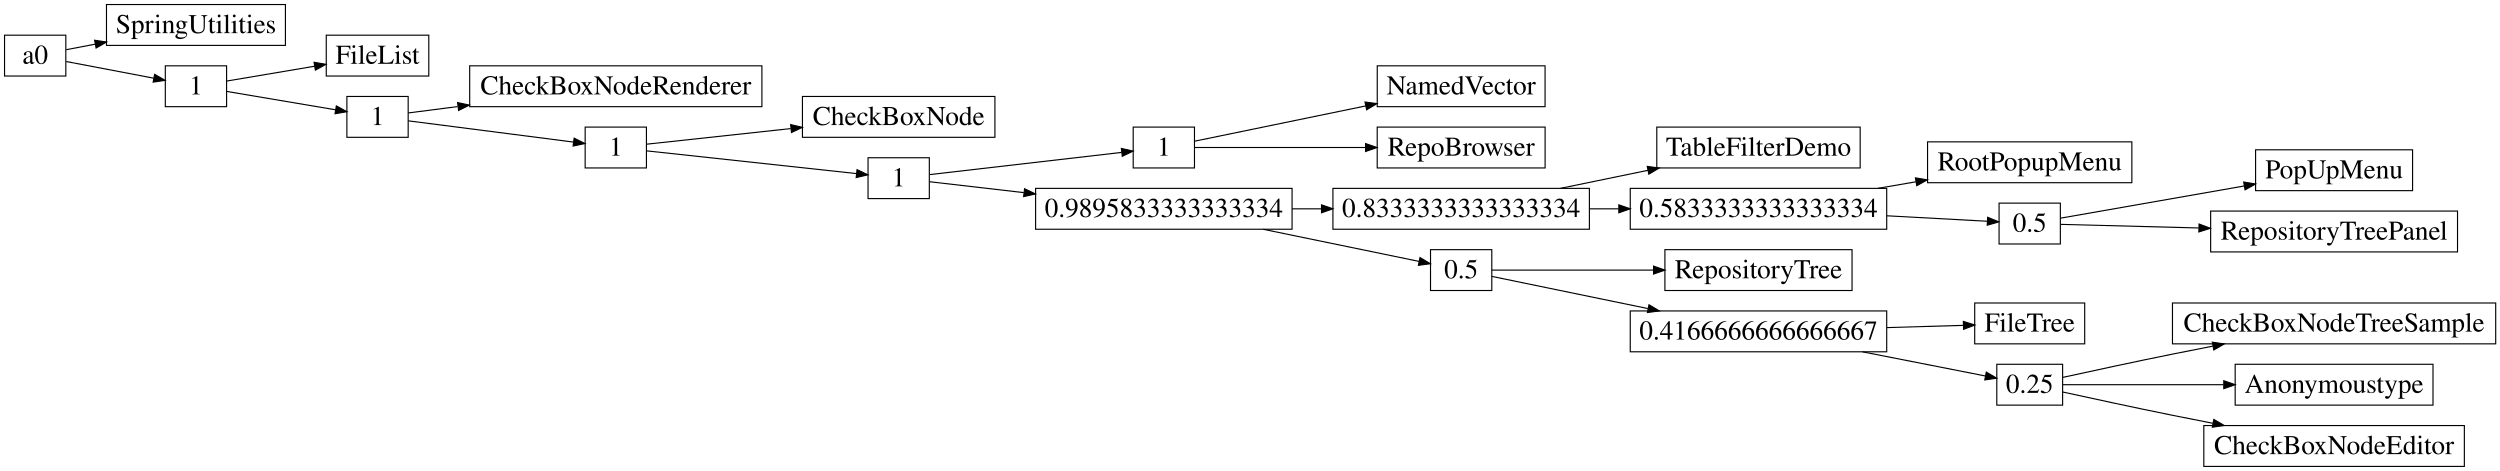
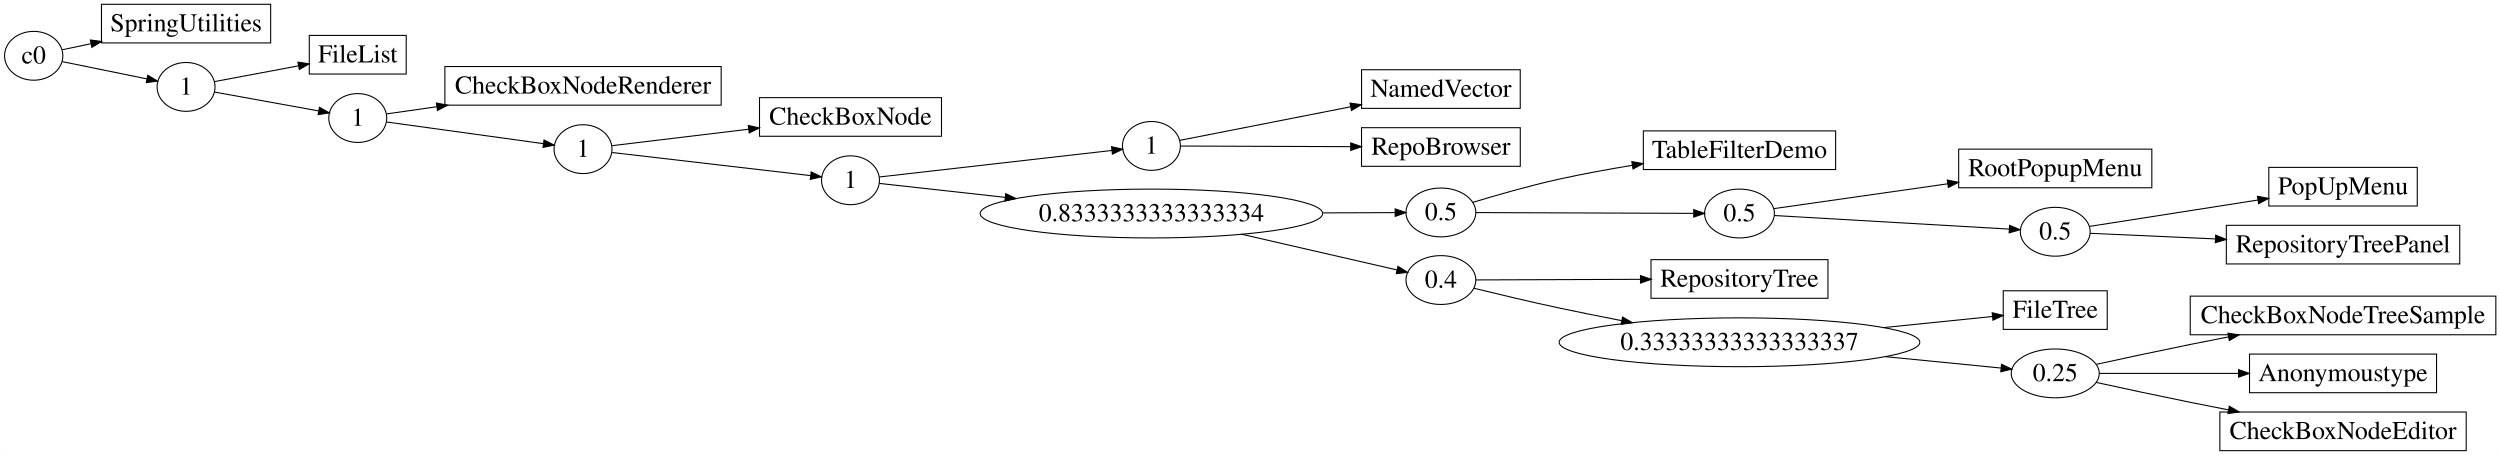
- <svg xmlns="http://www.w3.org/2000/svg" width="2203pt" height="415pt" viewBox="0.00 0.00 2203.00 415.00">
-   <g id="graph0" class="graph" transform="scale(1 1) rotate(0) translate(4 411)">
-     <polygon fill="#ffffff" stroke="transparent" points="-4,4 -4,-411 2199.004,-411 2199.004,4 -4,4" />
+ <svg xmlns="http://www.w3.org/2000/svg" width="2330pt" height="424pt" viewBox="0.00 0.00 2329.84 424.00">
+   <g id="graph0" class="graph" transform="scale(1 1) rotate(0) translate(4 420)">
+     <polygon fill="#ffffff" stroke="transparent" points="-4,4 -4,-420 2325.838,-420 2325.838,4 -4,4" />
    <g id="node1" class="node">
-       <polygon fill="none" stroke="#000000" points="1357.512,-353 1209.629,-353 1209.629,-317 1357.512,-317 1357.512,-353" />
-       <text text-anchor="middle" x="1283.57" y="-327.8" font-family="Times,serif" font-size="24.00" fill="#000000">NamedVector</text>
+       <polygon fill="none" stroke="#000000" points="1412.775,-355 1264.892,-355 1264.892,-319 1412.775,-319 1412.775,-355" />
+       <text text-anchor="middle" x="1338.833" y="-329.8" font-family="Times,serif" font-size="24.00" fill="#000000">NamedVector</text>
    </g>
    <g id="node2" class="node">
-       <polygon fill="none" stroke="#000000" points="1357.547,-299 1209.594,-299 1209.594,-263 1357.547,-263 1357.547,-299" />
-       <text text-anchor="middle" x="1283.57" y="-273.8" font-family="Times,serif" font-size="24.00" fill="#000000">RepoBrowser</text>
+       <polygon fill="none" stroke="#000000" points="1412.81,-301 1264.857,-301 1264.857,-265 1412.81,-265 1412.81,-301" />
+       <text text-anchor="middle" x="1338.833" y="-275.8" font-family="Times,serif" font-size="24.00" fill="#000000">RepoBrowser</text>
    </g>
    <g id="node3" class="node">
-       <polygon fill="none" stroke="#000000" points="1874.594,-286 1694.562,-286 1694.562,-250 1874.594,-250 1874.594,-286" />
-       <text text-anchor="middle" x="1784.578" y="-260.8" font-family="Times,serif" font-size="24.00" fill="#000000">RootPopupMenu</text>
+       <polygon fill="none" stroke="#000000" points="2001.428,-281 1821.397,-281 1821.397,-245 2001.428,-245 2001.428,-281" />
+       <text text-anchor="middle" x="1911.412" y="-255.8" font-family="Times,serif" font-size="24.00" fill="#000000">RootPopupMenu</text>
    </g>
    <g id="node4" class="node">
-       <polygon fill="none" stroke="#000000" points="2121.967,-279 1983.623,-279 1983.623,-243 2121.967,-243 2121.967,-279" />
-       <text text-anchor="middle" x="2052.795" y="-253.8" font-family="Times,serif" font-size="24.00" fill="#000000">PopUpMenu</text>
+       <polygon fill="none" stroke="#000000" points="2248.802,-264 2110.457,-264 2110.457,-228 2248.802,-228 2248.802,-264" />
+       <text text-anchor="middle" x="2179.629" y="-238.8" font-family="Times,serif" font-size="24.00" fill="#000000">PopUpMenu</text>
    </g>
    <g id="node5" class="node">
-       <polygon fill="none" stroke="#000000" points="2161.568,-225 1944.021,-225 1944.021,-189 2161.568,-189 2161.568,-225" />
-       <text text-anchor="middle" x="2052.795" y="-199.8" font-family="Times,serif" font-size="24.00" fill="#000000">RepositoryTreePanel</text>
+       <polygon fill="none" stroke="#000000" points="2288.403,-210 2070.856,-210 2070.856,-174 2288.403,-174 2288.403,-210" />
+       <text text-anchor="middle" x="2179.629" y="-184.8" font-family="Times,serif" font-size="24.00" fill="#000000">RepositoryTreePanel</text>
    </g>
    <g id="node6" class="node">
-       <polygon fill="none" stroke="#000000" points="1635.176,-299 1455.964,-299 1455.964,-263 1635.176,-263 1635.176,-299" />
-       <text text-anchor="middle" x="1545.57" y="-273.8" font-family="Times,serif" font-size="24.00" fill="#000000">TableFilterDemo</text>
+       <polygon fill="none" stroke="#000000" points="1706.719,-298 1527.507,-298 1527.507,-262 1706.719,-262 1706.719,-298" />
+       <text text-anchor="middle" x="1617.113" y="-272.8" font-family="Times,serif" font-size="24.00" fill="#000000">TableFilterDemo</text>
    </g>
    <g id="node7" class="node">
-       <polygon fill="none" stroke="#000000" points="1833.04,-144 1736.116,-144 1736.116,-108 1833.04,-108 1833.04,-144" />
-       <text text-anchor="middle" x="1784.578" y="-118.8" font-family="Times,serif" font-size="24.00" fill="#000000">FileTree</text>
+       <polygon fill="none" stroke="#000000" points="1959.874,-149 1862.95,-149 1862.95,-113 1959.874,-113 1959.874,-149" />
+       <text text-anchor="middle" x="1911.412" y="-123.8" font-family="Times,serif" font-size="24.00" fill="#000000">FileTree</text>
    </g>
    <g id="node8" class="node">
-       <polygon fill="none" stroke="#000000" points="2195.213,-144 1910.377,-144 1910.377,-108 2195.213,-108 2195.213,-144" />
-       <text text-anchor="middle" x="2052.795" y="-118.8" font-family="Times,serif" font-size="24.00" fill="#000000">CheckBoxNodeTreeSample</text>
+       <polygon fill="none" stroke="#000000" points="2322.048,-144 2037.211,-144 2037.211,-108 2322.048,-108 2322.048,-144" />
+       <text text-anchor="middle" x="2179.629" y="-118.8" font-family="Times,serif" font-size="24.00" fill="#000000">CheckBoxNodeTreeSample</text>
    </g>
    <g id="node9" class="node">
-       <polygon fill="none" stroke="#000000" points="2139.955,-90 1965.634,-90 1965.634,-54 2139.955,-54 2139.955,-90" />
-       <text text-anchor="middle" x="2052.795" y="-64.8" font-family="Times,serif" font-size="24.00" fill="#000000">Anonymoustype</text>
+       <polygon fill="none" stroke="#000000" points="2266.79,-90 2092.469,-90 2092.469,-54 2266.79,-54 2266.79,-90" />
+       <text text-anchor="middle" x="2179.629" y="-64.8" font-family="Times,serif" font-size="24.00" fill="#000000">Anonymoustype</text>
    </g>
    <g id="node10" class="node">
-       <polygon fill="none" stroke="#000000" points="2167.588,-36 1938.002,-36 1938.002,0 2167.588,0 2167.588,-36" />
-       <text text-anchor="middle" x="2052.795" y="-10.8" font-family="Times,serif" font-size="24.00" fill="#000000">CheckBoxNodeEditor</text>
+       <polygon fill="none" stroke="#000000" points="2294.422,-36 2064.836,-36 2064.836,0 2294.422,0 2294.422,-36" />
+       <text text-anchor="middle" x="2179.629" y="-10.8" font-family="Times,serif" font-size="24.00" fill="#000000">CheckBoxNodeEditor</text>
    </g>
    <g id="node11" class="node">
-       <polygon fill="none" stroke="#000000" points="1628.024,-191 1463.117,-191 1463.117,-155 1628.024,-155 1628.024,-191" />
-       <text text-anchor="middle" x="1545.57" y="-165.8" font-family="Times,serif" font-size="24.00" fill="#000000">RepositoryTree</text>
+       <polygon fill="none" stroke="#000000" points="1699.567,-178 1534.659,-178 1534.659,-142 1699.567,-142 1699.567,-178" />
+       <text text-anchor="middle" x="1617.113" y="-152.8" font-family="Times,serif" font-size="24.00" fill="#000000">RepositoryTree</text>
    </g>
    <g id="node12" class="node">
-       <polygon fill="none" stroke="#000000" points="872.723,-326 703.113,-326 703.113,-290 872.723,-290 872.723,-326" />
-       <text text-anchor="middle" x="787.918" y="-300.8" font-family="Times,serif" font-size="24.00" fill="#000000">CheckBoxNode</text>
+       <polygon fill="none" stroke="#000000" points="873.386,-329 703.776,-329 703.776,-293 873.386,-293 873.386,-329" />
+       <text text-anchor="middle" x="788.581" y="-303.8" font-family="Times,serif" font-size="24.00" fill="#000000">CheckBoxNode</text>
    </g>
    <g id="node13" class="node">
-       <polygon fill="none" stroke="#000000" points="667.393,-353 409.885,-353 409.885,-317 667.393,-317 667.393,-353" />
-       <text text-anchor="middle" x="538.639" y="-327.8" font-family="Times,serif" font-size="24.00" fill="#000000">CheckBoxNodeRenderer</text>
+       <polygon fill="none" stroke="#000000" points="668.055,-358 410.547,-358 410.547,-322 668.055,-322 668.055,-358" />
+       <text text-anchor="middle" x="539.301" y="-332.8" font-family="Times,serif" font-size="24.00" fill="#000000">CheckBoxNodeRenderer</text>
    </g>
    <g id="node14" class="node">
-       <polygon fill="none" stroke="#000000" points="373.848,-380 283.503,-380 283.503,-344 373.848,-344 373.848,-380" />
-       <text text-anchor="middle" x="328.676" y="-354.8" font-family="Times,serif" font-size="24.00" fill="#000000">FileList</text>
+       <polygon fill="none" stroke="#000000" points="374.511,-387 284.166,-387 284.166,-351 374.511,-351 374.511,-387" />
+       <text text-anchor="middle" x="329.338" y="-361.8" font-family="Times,serif" font-size="24.00" fill="#000000">FileList</text>
    </g>
    <g id="node15" class="node">
-       <polygon fill="none" stroke="#000000" points="247.51,-407 89.83,-407 89.83,-371 247.51,-371 247.51,-407" />
-       <text text-anchor="middle" x="168.67" y="-381.8" font-family="Times,serif" font-size="24.00" fill="#000000">SpringUtilities</text>
+       <polygon fill="none" stroke="#000000" points="248.173,-416 90.492,-416 90.492,-380 248.173,-380 248.173,-416" />
+       <text text-anchor="middle" x="169.333" y="-390.8" font-family="Times,serif" font-size="24.00" fill="#000000">SpringUtilities</text>
    </g>
    <g id="node16" class="node">
-       <polygon fill="none" stroke="#000000" points="195.67,-353 141.67,-353 141.67,-317 195.67,-317 195.67,-353" />
-       <text text-anchor="middle" x="168.67" y="-327.8" font-family="Times,serif" font-size="24.00" fill="#000000">1</text>
+       <ellipse fill="none" stroke="#000000" cx="169.333" cy="-339" rx="27" ry="22.756" />
+       <text text-anchor="middle" x="169.333" y="-331.8" font-family="Times,serif" font-size="24.00" fill="#000000">1</text>
    </g>
    <g id="edge26" class="edge">
-       <path fill="none" stroke="#000000" d="M195.813,-339.58C216.908,-343.14 246.877,-348.197 273.016,-352.608" />
-       <polygon fill="#000000" stroke="#000000" points="272.749,-356.112 283.192,-354.325 273.914,-349.21 272.749,-356.112" />
+       <path fill="none" stroke="#000000" d="M195.754,-343.954C217.005,-347.938 247.591,-353.673 274.135,-358.65" />
+       <polygon fill="#000000" stroke="#000000" points="273.608,-362.112 284.082,-360.515 274.898,-355.232 273.608,-362.112" />
    </g>
    <g id="node17" class="node">
-       <polygon fill="none" stroke="#000000" points="355.676,-326 301.676,-326 301.676,-290 355.676,-290 355.676,-326" />
-       <text text-anchor="middle" x="328.676" y="-300.8" font-family="Times,serif" font-size="24.00" fill="#000000">1</text>
+       <ellipse fill="none" stroke="#000000" cx="329.338" cy="-310" rx="27" ry="22.756" />
+       <text text-anchor="middle" x="329.338" y="-302.8" font-family="Times,serif" font-size="24.00" fill="#000000">1</text>
    </g>
    <g id="edge2" class="edge">
-       <path fill="none" stroke="#000000" d="M195.813,-330.42C222.212,-325.965 262.512,-319.165 291.805,-314.222" />
-       <polygon fill="#000000" stroke="#000000" points="292.389,-317.673 301.667,-312.558 291.224,-310.77 292.389,-317.673" />
+       <path fill="none" stroke="#000000" d="M195.754,-334.211C222.274,-329.405 263.331,-321.963 292.929,-316.599" />
+       <polygon fill="#000000" stroke="#000000" points="293.662,-320.023 302.877,-314.796 292.414,-313.135 293.662,-320.023" />
    </g>
    <g id="edge25" class="edge">
-       <path fill="none" stroke="#000000" d="M355.695,-311.474C367.71,-313.02 382.847,-314.966 399.243,-317.075" />
-       <polygon fill="#000000" stroke="#000000" points="399.234,-320.602 409.598,-318.406 400.126,-313.659 399.234,-320.602" />
+       <path fill="none" stroke="#000000" d="M356.358,-313.861C369.16,-315.69 385.507,-318.026 403.145,-320.546" />
+       <polygon fill="#000000" stroke="#000000" points="402.668,-324.013 413.063,-321.963 403.658,-317.083 402.668,-324.013" />
    </g>
    <g id="node18" class="node">
-       <polygon fill="none" stroke="#000000" points="565.639,-299 511.639,-299 511.639,-263 565.639,-263 565.639,-299" />
-       <text text-anchor="middle" x="538.639" y="-273.8" font-family="Times,serif" font-size="24.00" fill="#000000">1</text>
+       <ellipse fill="none" stroke="#000000" cx="539.301" cy="-281" rx="27" ry="22.756" />
+       <text text-anchor="middle" x="539.301" y="-273.8" font-family="Times,serif" font-size="24.00" fill="#000000">1</text>
    </g>
    <g id="edge3" class="edge">
-       <path fill="none" stroke="#000000" d="M355.695,-304.526C392.759,-299.759 459.524,-291.174 501.332,-285.797" />
-       <polygon fill="#000000" stroke="#000000" points="501.919,-289.251 511.391,-284.504 501.026,-282.308 501.919,-289.251" />
+       <path fill="none" stroke="#000000" d="M356.358,-306.268C393.524,-301.135 460.555,-291.876 502.34,-286.105" />
+       <polygon fill="#000000" stroke="#000000" points="502.959,-289.553 512.386,-284.718 502.001,-282.619 502.959,-289.553" />
    </g>
    <g id="edge24" class="edge">
-       <path fill="none" stroke="#000000" d="M565.79,-283.941C596.234,-287.238 647.306,-292.77 692.807,-297.698" />
-       <polygon fill="#000000" stroke="#000000" points="692.705,-301.208 703.024,-298.805 693.459,-294.248 692.705,-301.208" />
+       <path fill="none" stroke="#000000" d="M566.453,-284.268C596.96,-287.939 648.183,-294.104 693.756,-299.588" />
+       <polygon fill="#000000" stroke="#000000" points="693.34,-303.063 703.687,-300.783 694.177,-296.113 693.34,-303.063" />
    </g>
    <g id="node19" class="node">
-       <polygon fill="none" stroke="#000000" points="814.918,-272 760.918,-272 760.918,-236 814.918,-236 814.918,-272" />
-       <text text-anchor="middle" x="787.918" y="-246.8" font-family="Times,serif" font-size="24.00" fill="#000000">1</text>
+       <ellipse fill="none" stroke="#000000" cx="788.581" cy="-252" rx="27" ry="22.756" />
+       <text text-anchor="middle" x="788.581" y="-244.8" font-family="Times,serif" font-size="24.00" fill="#000000">1</text>
    </g>
    <g id="edge4" class="edge">
-       <path fill="none" stroke="#000000" d="M565.79,-278.059C610.557,-273.21 699.932,-263.53 750.604,-258.041" />
-       <polygon fill="#000000" stroke="#000000" points="751.235,-261.494 760.8,-256.937 750.481,-254.535 751.235,-261.494" />
+       <path fill="none" stroke="#000000" d="M566.453,-277.841C611.22,-272.633 700.595,-262.236 751.267,-256.341" />
+       <polygon fill="#000000" stroke="#000000" points="751.934,-259.787 761.462,-255.155 751.125,-252.834 751.934,-259.787" />
    </g>
    <g id="node20" class="node">
-       <polygon fill="none" stroke="#000000" points="1048.57,-299 994.57,-299 994.57,-263 1048.57,-263 1048.57,-299" />
-       <text text-anchor="middle" x="1021.57" y="-273.8" font-family="Times,serif" font-size="24.00" fill="#000000">1</text>
+       <ellipse fill="none" stroke="#000000" cx="1069.039" cy="-284" rx="27" ry="22.756" />
+       <text text-anchor="middle" x="1069.039" y="-276.8" font-family="Times,serif" font-size="24.00" fill="#000000">1</text>
    </g>
    <g id="edge5" class="edge">
-       <path fill="none" stroke="#000000" d="M815.178,-257.15C857.035,-261.987 937.227,-271.254 984.382,-276.703" />
-       <polygon fill="#000000" stroke="#000000" points="984.148,-280.199 994.484,-277.87 984.952,-273.245 984.148,-280.199" />
+       <path fill="none" stroke="#000000" d="M815.472,-255.068C865.938,-260.826 974.899,-273.259 1032.164,-279.793" />
+       <polygon fill="#000000" stroke="#000000" points="1031.897,-283.285 1042.229,-280.941 1032.69,-276.33 1031.897,-283.285" />
    </g>
    <g id="node21" class="node">
-       <polygon fill="none" stroke="#000000" points="1134.57,-245 908.57,-245 908.57,-209 1134.57,-209 1134.57,-245" />
-       <text text-anchor="middle" x="1021.57" y="-219.8" font-family="Times,serif" font-size="24.00" fill="#000000">0.9895833333333334</text>
+       <ellipse fill="none" stroke="#000000" cx="1069.039" cy="-221" rx="159.613" ry="22.756" />
+       <text text-anchor="middle" x="1069.039" y="-213.8" font-family="Times,serif" font-size="24.00" fill="#000000">0.8333333333333334</text>
    </g>
    <g id="edge8" class="edge">
-       <path fill="none" stroke="#000000" d="M815.178,-250.85C836.197,-248.421 866.883,-244.875 898.198,-241.256" />
-       <polygon fill="#000000" stroke="#000000" points="898.843,-244.705 908.375,-240.08 898.04,-237.751 898.843,-244.705" />
+       <path fill="none" stroke="#000000" d="M815.472,-249.028C843.068,-245.977 888.154,-240.994 932.714,-236.069" />
+       <polygon fill="#000000" stroke="#000000" points="933.252,-239.53 942.807,-234.953 932.483,-232.573 933.252,-239.53" />
    </g>
    <g id="edge6" class="edge">
-       <path fill="none" stroke="#000000" d="M1048.622,-286.576C1083.935,-293.854 1147.373,-306.929 1199.436,-317.659" />
-       <polygon fill="#000000" stroke="#000000" points="1198.849,-321.112 1209.35,-319.703 1200.262,-314.256 1198.849,-321.112" />
+       <path fill="none" stroke="#000000" d="M1095.399,-289.178C1131.973,-296.363 1199.792,-309.686 1254.577,-320.448" />
+       <polygon fill="#000000" stroke="#000000" points="1254.157,-323.932 1264.644,-322.426 1255.506,-317.064 1254.157,-323.932" />
    </g>
    <g id="edge7" class="edge">
-       <path fill="none" stroke="#000000" d="M1048.622,-281C1083.861,-281 1147.109,-281 1199.111,-281" />
-       <polygon fill="#000000" stroke="#000000" points="1199.35,-284.5 1209.35,-281 1199.35,-277.5 1199.35,-284.5" />
+       <path fill="none" stroke="#000000" d="M1096.143,-283.899C1132.939,-283.763 1200.353,-283.513 1254.808,-283.311" />
+       <polygon fill="#000000" stroke="#000000" points="1254.828,-286.812 1264.815,-283.274 1254.802,-279.812 1254.828,-286.812" />
    </g>
    <g id="node22" class="node">
-       <polygon fill="none" stroke="#000000" points="1396.57,-245 1170.57,-245 1170.57,-209 1396.57,-209 1396.57,-245" />
-       <text text-anchor="middle" x="1283.57" y="-219.8" font-family="Times,serif" font-size="24.00" fill="#000000">0.8333333333333334</text>
+       <ellipse fill="none" stroke="#000000" cx="1338.833" cy="-222" rx="32.554" ry="22.756" />
+       <text text-anchor="middle" x="1338.833" y="-214.8" font-family="Times,serif" font-size="24.00" fill="#000000">0.5</text>
    </g>
    <g id="edge9" class="edge">
-       <path fill="none" stroke="#000000" d="M1134.583,-227C1143.144,-227 1151.809,-227 1160.429,-227" />
-       <polygon fill="#000000" stroke="#000000" points="1160.518,-230.5 1170.518,-227 1160.518,-223.5 1160.518,-230.5" />
+       <path fill="none" stroke="#000000" d="M1229.098,-221.593C1253.684,-221.684 1277.114,-221.771 1295.963,-221.841" />
+       <polygon fill="#000000" stroke="#000000" points="1296.21,-225.342 1306.223,-221.879 1296.236,-218.342 1296.21,-225.342" />
    </g>
    <g id="node25" class="node">
-       <polygon fill="none" stroke="#000000" points="1310.57,-191 1256.57,-191 1256.57,-155 1310.57,-155 1310.57,-191" />
-       <text text-anchor="middle" x="1283.57" y="-165.8" font-family="Times,serif" font-size="24.00" fill="#000000">0.5</text>
+       <ellipse fill="none" stroke="#000000" cx="1338.833" cy="-159" rx="32.554" ry="22.756" />
+       <text text-anchor="middle" x="1338.833" y="-151.8" font-family="Times,serif" font-size="24.00" fill="#000000">0.4</text>
    </g>
    <g id="edge16" class="edge">
-       <path fill="none" stroke="#000000" d="M1109.177,-208.944C1155.888,-199.316 1210.898,-187.978 1246.458,-180.649" />
-       <polygon fill="#000000" stroke="#000000" points="1247.306,-184.048 1256.394,-178.601 1245.893,-177.192 1247.306,-184.048" />
+       <path fill="none" stroke="#000000" d="M1152.925,-201.723C1201.204,-190.628 1259.705,-177.184 1298.026,-168.378" />
+       <polygon fill="#000000" stroke="#000000" points="1298.832,-171.784 1307.794,-166.133 1297.264,-164.962 1298.832,-171.784" />
    </g>
    <g id="edge15" class="edge">
-       <path fill="none" stroke="#000000" d="M1371.177,-245.056C1395.866,-250.145 1422.874,-255.712 1448.103,-260.911" />
-       <polygon fill="#000000" stroke="#000000" points="1447.546,-264.37 1458.046,-262.961 1448.959,-257.514 1447.546,-264.37" />
+       <path fill="none" stroke="#000000" d="M1368.474,-231.36C1390.478,-238.062 1421.31,-246.937 1448.822,-253 1470.848,-257.854 1494.676,-262.211 1517.282,-265.937" />
+       <polygon fill="#000000" stroke="#000000" points="1516.796,-269.403 1527.227,-267.549 1517.916,-262.493 1516.796,-269.403" />
    </g>
    <g id="node23" class="node">
-       <polygon fill="none" stroke="#000000" points="1658.57,-245 1432.57,-245 1432.57,-209 1658.57,-209 1658.57,-245" />
-       <text text-anchor="middle" x="1545.57" y="-219.8" font-family="Times,serif" font-size="24.00" fill="#000000">0.5833333333333334</text>
+       <ellipse fill="none" stroke="#000000" cx="1617.113" cy="-221" rx="32.554" ry="22.756" />
+       <text text-anchor="middle" x="1617.113" y="-213.8" font-family="Times,serif" font-size="24.00" fill="#000000">0.5</text>
    </g>
    <g id="edge10" class="edge">
-       <path fill="none" stroke="#000000" d="M1396.583,-227C1405.144,-227 1413.809,-227 1422.429,-227" />
-       <polygon fill="#000000" stroke="#000000" points="1422.518,-230.5 1432.518,-227 1422.518,-223.5 1422.518,-230.5" />
+       <path fill="none" stroke="#000000" d="M1371.574,-221.882C1421.92,-221.701 1518.365,-221.355 1574.226,-221.154" />
+       <polygon fill="#000000" stroke="#000000" points="1574.51,-224.653 1584.497,-221.117 1574.485,-217.653 1574.51,-224.653" />
    </g>
    <g id="edge11" class="edge">
-       <path fill="none" stroke="#000000" d="M1650.75,-245.043C1661.873,-246.951 1673.164,-248.888 1684.23,-250.786" />
-       <polygon fill="#000000" stroke="#000000" points="1683.87,-254.275 1694.318,-252.517 1685.054,-247.376 1683.87,-254.275" />
+       <path fill="none" stroke="#000000" d="M1649.169,-225.575C1687.817,-231.09 1754.626,-240.625 1811.137,-248.69" />
+       <polygon fill="#000000" stroke="#000000" points="1810.802,-252.177 1821.196,-250.125 1811.791,-245.247 1810.802,-252.177" />
    </g>
    <g id="node24" class="node">
-       <polygon fill="none" stroke="#000000" points="1811.578,-232 1757.578,-232 1757.578,-196 1811.578,-196 1811.578,-232" />
-       <text text-anchor="middle" x="1784.578" y="-206.8" font-family="Times,serif" font-size="24.00" fill="#000000">0.5</text>
+       <ellipse fill="none" stroke="#000000" cx="1911.412" cy="-204" rx="32.554" ry="22.756" />
+       <text text-anchor="middle" x="1911.412" y="-196.8" font-family="Times,serif" font-size="24.00" fill="#000000">0.5</text>
    </g>
    <g id="edge12" class="edge">
-       <path fill="none" stroke="#000000" d="M1658.775,-220.843C1690.726,-219.105 1723.28,-217.334 1747.265,-216.03" />
-       <polygon fill="#000000" stroke="#000000" points="1747.526,-219.521 1757.321,-215.483 1747.146,-212.531 1747.526,-219.521" />
+       <path fill="none" stroke="#000000" d="M1649.733,-219.116C1703.099,-216.033 1809.061,-209.912 1868.47,-206.481" />
+       <polygon fill="#000000" stroke="#000000" points="1868.865,-209.964 1878.647,-205.893 1868.461,-202.975 1868.865,-209.964" />
    </g>
    <g id="edge13" class="edge">
-       <path fill="none" stroke="#000000" d="M1811.772,-218.765C1849.385,-225.356 1918.839,-237.527 1973.562,-247.116" />
-       <polygon fill="#000000" stroke="#000000" points="1973.143,-250.596 1983.597,-248.874 1974.351,-243.701 1973.143,-250.596" />
+       <path fill="none" stroke="#000000" d="M1943.234,-208.983C1981.691,-215.005 2047.777,-225.353 2100.314,-233.58" />
+       <polygon fill="#000000" stroke="#000000" points="2099.871,-237.053 2110.293,-235.143 2100.954,-230.138 2099.871,-237.053" />
    </g>
    <g id="edge14" class="edge">
-       <path fill="none" stroke="#000000" d="M1811.772,-213.29C1840.621,-212.537 1888.202,-211.296 1933.5,-210.113" />
-       <polygon fill="#000000" stroke="#000000" points="1933.824,-213.606 1943.73,-209.846 1933.642,-206.609 1933.824,-213.606" />
+       <path fill="none" stroke="#000000" d="M1944.033,-202.541C1973.243,-201.234 2017.922,-199.235 2060.55,-197.328" />
+       <polygon fill="#000000" stroke="#000000" points="2060.921,-200.815 2070.754,-196.871 2060.608,-193.822 2060.921,-200.815" />
    </g>
    <g id="edge23" class="edge">
-       <path fill="none" stroke="#000000" d="M1310.622,-173C1344.014,-173 1402.556,-173 1452.847,-173" />
-       <polygon fill="#000000" stroke="#000000" points="1453.113,-176.5 1463.113,-173 1453.113,-169.5 1453.113,-176.5" />
+       <path fill="none" stroke="#000000" d="M1371.574,-159.118C1409.03,-159.252 1472.001,-159.478 1524.793,-159.668" />
+       <polygon fill="#000000" stroke="#000000" points="1524.851,-163.168 1534.864,-159.704 1524.876,-156.168 1524.851,-163.168" />
    </g>
    <g id="node26" class="node">
-       <polygon fill="none" stroke="#000000" points="1658.57,-137 1432.57,-137 1432.57,-101 1658.57,-101 1658.57,-137" />
-       <text text-anchor="middle" x="1545.57" y="-111.8" font-family="Times,serif" font-size="24.00" fill="#000000">0.4166666666666667</text>
+       <ellipse fill="none" stroke="#000000" cx="1617.113" cy="-101" rx="168.083" ry="22.756" />
+       <text text-anchor="middle" x="1617.113" y="-93.8" font-family="Times,serif" font-size="24.00" fill="#000000">0.33333333333333337</text>
    </g>
    <g id="edge17" class="edge">
-       <path fill="none" stroke="#000000" d="M1310.622,-167.424C1342.975,-160.756 1398.935,-149.222 1448.127,-139.084" />
-       <polygon fill="#000000" stroke="#000000" points="1449.1,-142.457 1458.187,-137.01 1447.687,-135.601 1449.1,-142.457" />
+       <path fill="none" stroke="#000000" d="M1369.568,-151.35C1391.58,-145.966 1421.955,-138.727 1448.822,-133 1467.733,-128.969 1487.893,-124.921 1507.448,-121.126" />
+       <polygon fill="#000000" stroke="#000000" points="1508.144,-124.556 1517.299,-119.225 1506.817,-117.683 1508.144,-124.556" />
    </g>
    <g id="edge18" class="edge">
-       <path fill="none" stroke="#000000" d="M1658.775,-122.316C1682.102,-122.999 1705.75,-123.691 1726.151,-124.289" />
-       <polygon fill="#000000" stroke="#000000" points="1726.097,-127.789 1736.196,-124.583 1726.302,-120.792 1726.097,-127.789" />
+       <path fill="none" stroke="#000000" d="M1751.345,-114.683C1787.01,-118.319 1823.695,-122.058 1852.933,-125.039" />
+       <polygon fill="#000000" stroke="#000000" points="1852.647,-128.528 1862.95,-126.06 1853.357,-121.564 1852.647,-128.528" />
    </g>
    <g id="node27" class="node">
-       <polygon fill="none" stroke="#000000" points="1813.578,-90 1755.578,-90 1755.578,-54 1813.578,-54 1813.578,-90" />
-       <text text-anchor="middle" x="1784.578" y="-64.8" font-family="Times,serif" font-size="24.00" fill="#000000">0.25</text>
+       <ellipse fill="none" stroke="#000000" cx="1911.412" cy="-72" rx="41.024" ry="22.756" />
+       <text text-anchor="middle" x="1911.412" y="-64.8" font-family="Times,serif" font-size="24.00" fill="#000000">0.25</text>
    </g>
    <g id="edge19" class="edge">
-       <path fill="none" stroke="#000000" d="M1637.293,-100.963C1674.859,-93.576 1716.301,-85.427 1745.63,-79.659" />
-       <polygon fill="#000000" stroke="#000000" points="1746.336,-83.087 1755.473,-77.724 1744.985,-76.219 1746.336,-83.087" />
+       <path fill="none" stroke="#000000" d="M1753.064,-87.603C1791.46,-83.82 1830.879,-79.936 1860.783,-76.989" />
+       <polygon fill="#000000" stroke="#000000" points="1861.338,-80.451 1870.946,-75.987 1860.651,-73.485 1861.338,-80.451" />
    </g>
    <g id="edge20" class="edge">
-       <path fill="none" stroke="#000000" d="M1813.818,-78.469C1839.331,-84.064 1877.362,-92.288 1910.586,-99 1922.036,-101.313 1934.017,-103.677 1945.958,-105.996" />
-       <polygon fill="#000000" stroke="#000000" points="1945.484,-109.469 1955.967,-107.931 1946.813,-102.596 1945.484,-109.469" />
+       <path fill="none" stroke="#000000" d="M1949.689,-80.445C1974.64,-85.89 2007.925,-93.041 2037.42,-99 2048.87,-101.313 2060.851,-103.677 2072.792,-105.996" />
+       <polygon fill="#000000" stroke="#000000" points="2072.318,-109.469 2082.801,-107.931 2073.648,-102.596 2072.318,-109.469" />
    </g>
    <g id="edge21" class="edge">
-       <path fill="none" stroke="#000000" d="M1813.793,-72C1847.644,-72 1905.201,-72 1955.35,-72" />
-       <polygon fill="#000000" stroke="#000000" points="1955.599,-75.5 1965.599,-72 1955.599,-68.5 1955.599,-75.5" />
+       <path fill="none" stroke="#000000" d="M1952.441,-72C1986.89,-72 2037.507,-72 2082.226,-72" />
+       <polygon fill="#000000" stroke="#000000" points="2082.261,-75.5 2092.261,-72 2082.261,-68.5 2082.261,-75.5" />
    </g>
    <g id="edge22" class="edge">
-       <path fill="none" stroke="#000000" d="M1813.818,-65.531C1839.331,-59.936 1877.362,-51.712 1910.586,-45 1922.036,-42.687 1934.017,-40.323 1945.958,-38.004" />
-       <polygon fill="#000000" stroke="#000000" points="1946.813,-41.404 1955.967,-36.069 1945.484,-34.531 1946.813,-41.404" />
+       <path fill="none" stroke="#000000" d="M1949.689,-63.554C1974.64,-58.11 2007.925,-50.959 2037.42,-45 2048.87,-42.687 2060.851,-40.323 2072.792,-38.004" />
+       <polygon fill="#000000" stroke="#000000" points="2073.648,-41.404 2082.801,-36.069 2072.318,-34.531 2073.648,-41.404" />
    </g>
    <g id="node28" class="node">
-       <polygon fill="none" stroke="#000000" points="54,-380 0,-380 0,-344 54,-344 54,-380" />
-       <text text-anchor="middle" x="27" y="-354.8" font-family="Times,serif" font-size="24.00" fill="#000000">a0</text>
+       <ellipse fill="none" stroke="#000000" cx="27.331" cy="-368" rx="27.164" ry="22.756" />
+       <text text-anchor="middle" x="27.331" y="-360.8" font-family="Times,serif" font-size="24.00" fill="#000000">c0</text>
    </g>
    <g id="edge27" class="edge">
-       <path fill="none" stroke="#000000" d="M54.315,-367.206C61.933,-368.658 70.646,-370.318 79.789,-372.061" />
-       <polygon fill="#000000" stroke="#000000" points="79.369,-375.544 89.847,-373.978 80.68,-368.667 79.369,-375.544" />
+       <path fill="none" stroke="#000000" d="M54.041,-373.643C61.911,-375.306 70.992,-377.224 80.53,-379.239" />
+       <polygon fill="#000000" stroke="#000000" points="80.096,-382.725 90.604,-381.367 81.543,-375.876 80.096,-382.725" />
    </g>
    <g id="edge1" class="edge">
-       <path fill="none" stroke="#000000" d="M54.315,-356.794C76.266,-352.611 107.32,-346.692 131.529,-342.079" />
-       <polygon fill="#000000" stroke="#000000" points="132.27,-345.5 141.438,-340.19 130.96,-338.624 132.27,-345.5" />
+       <path fill="none" stroke="#000000" d="M54.041,-362.545C76.255,-358.009 108.1,-351.505 132.695,-346.482" />
+       <polygon fill="#000000" stroke="#000000" points="133.646,-349.861 142.743,-344.43 132.245,-343.002 133.646,-349.861" />
    </g>
  </g>
</svg>
